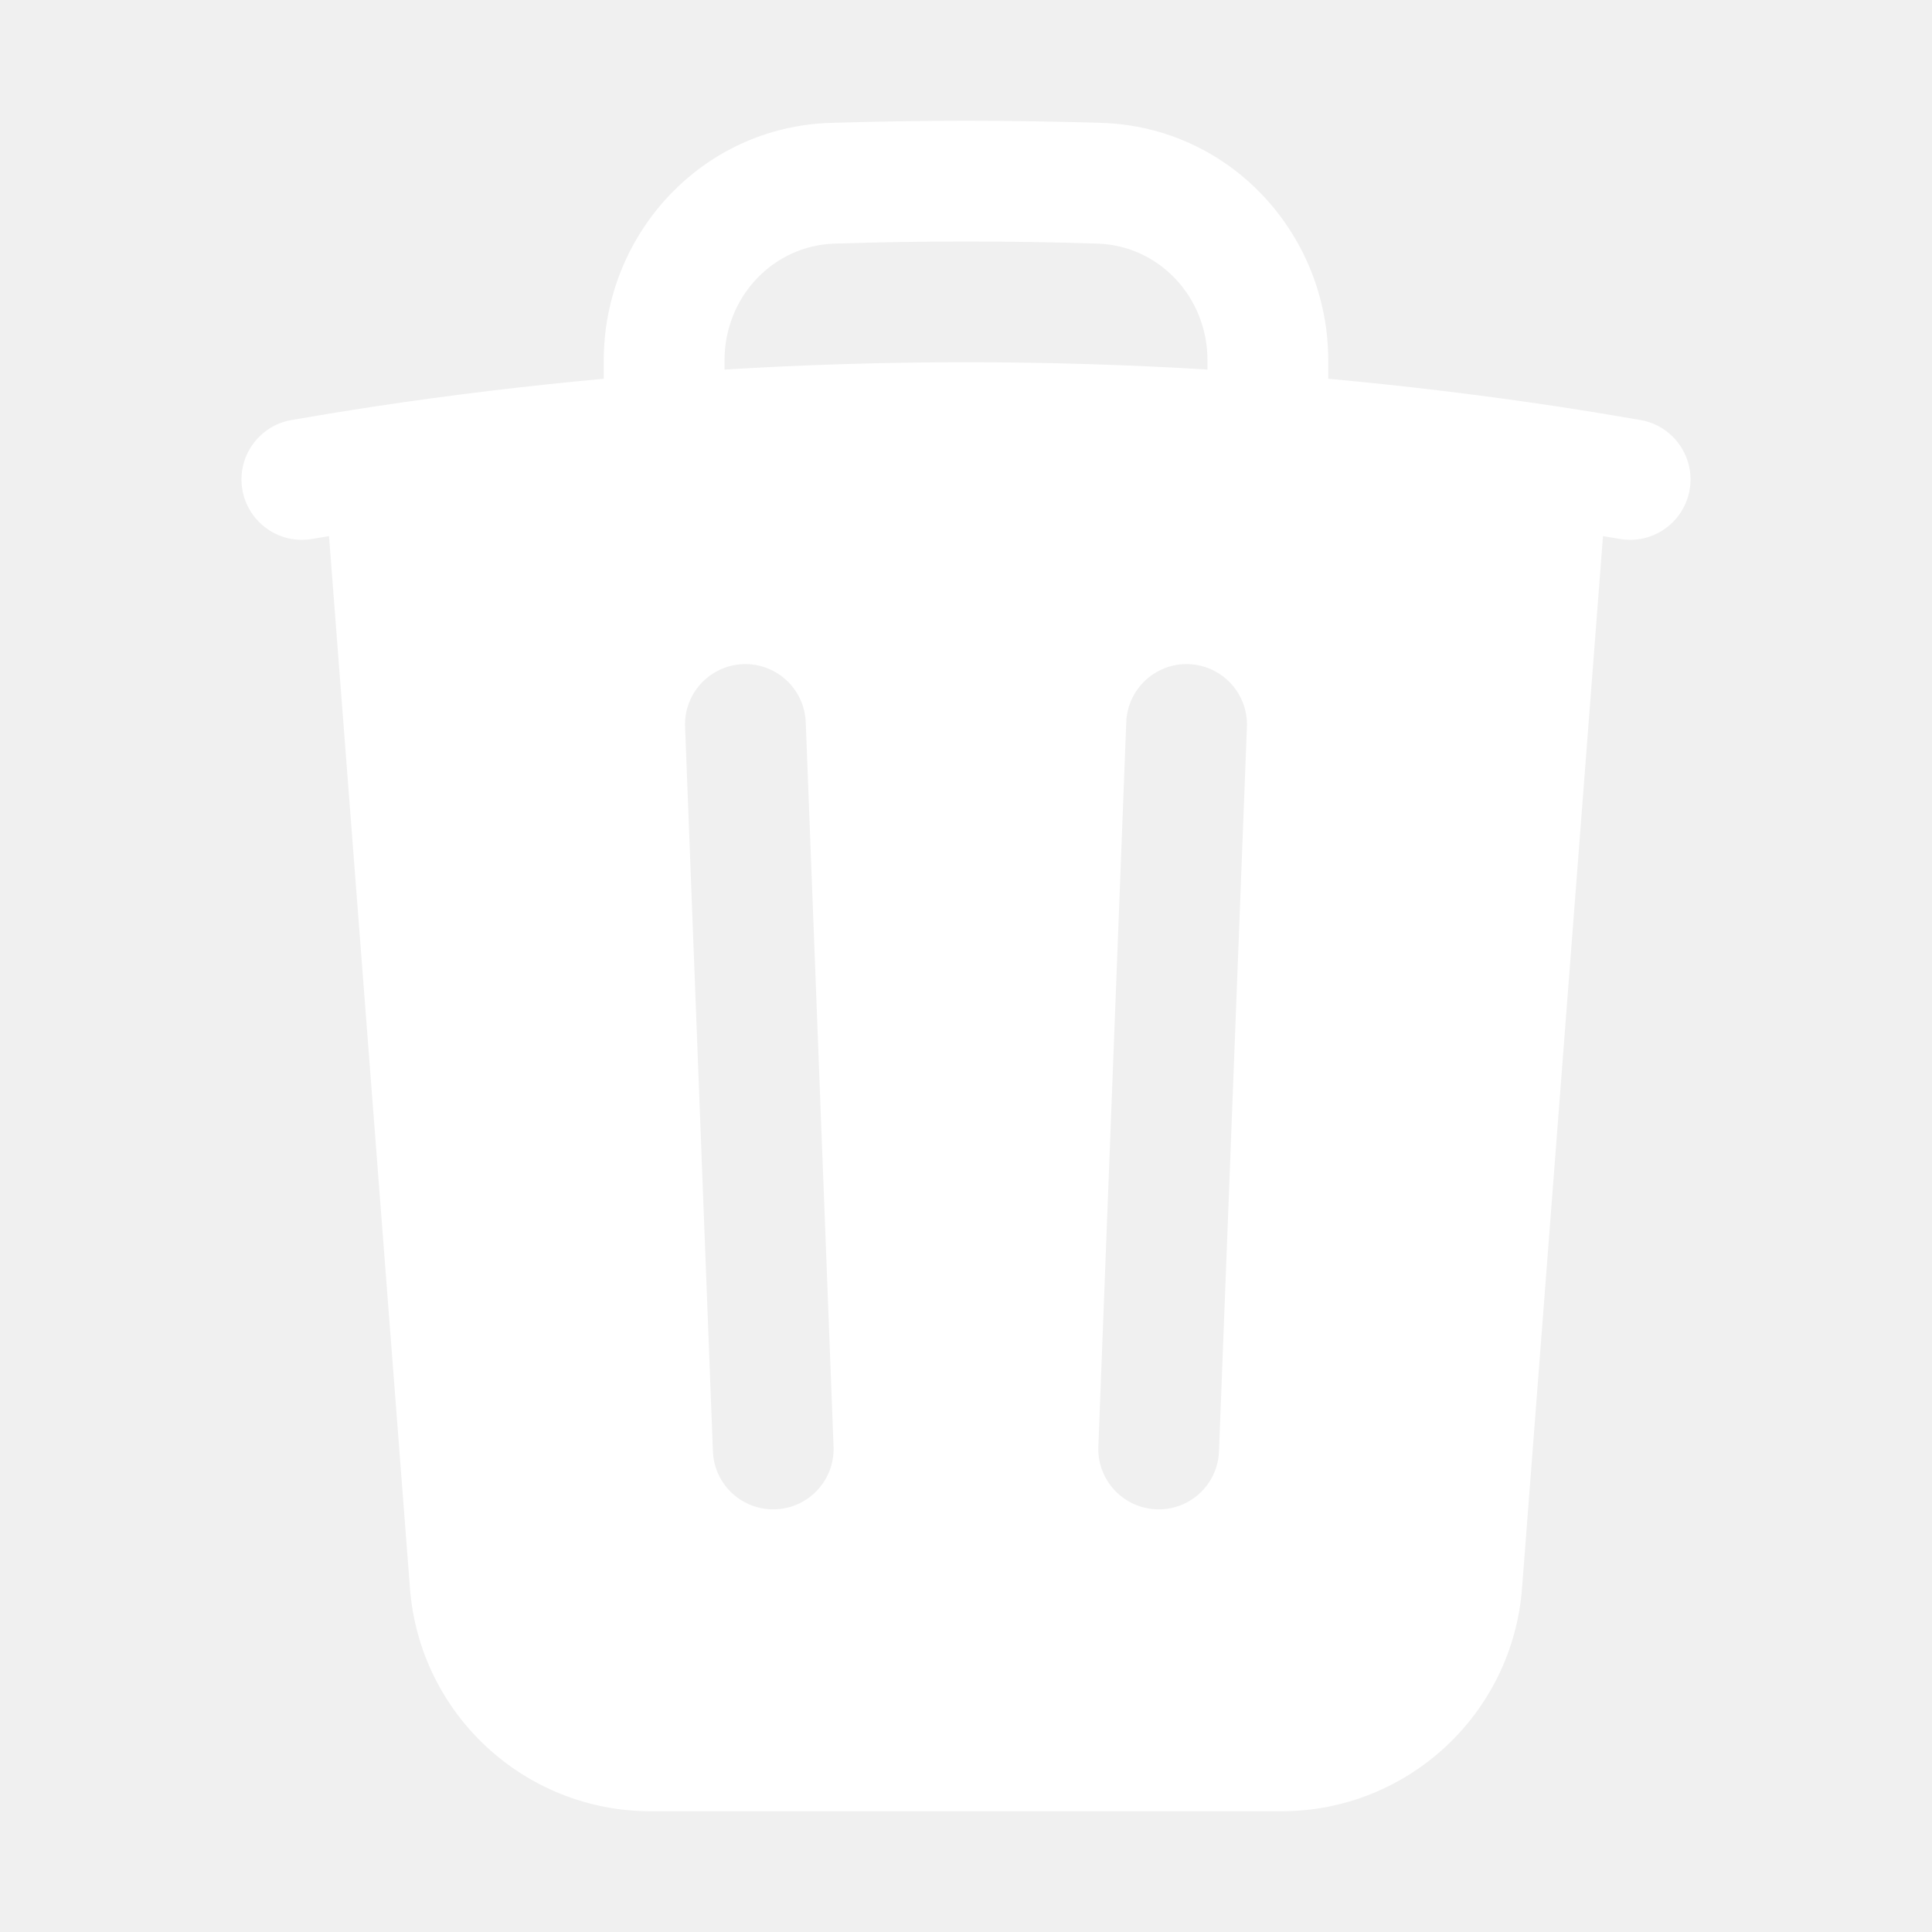
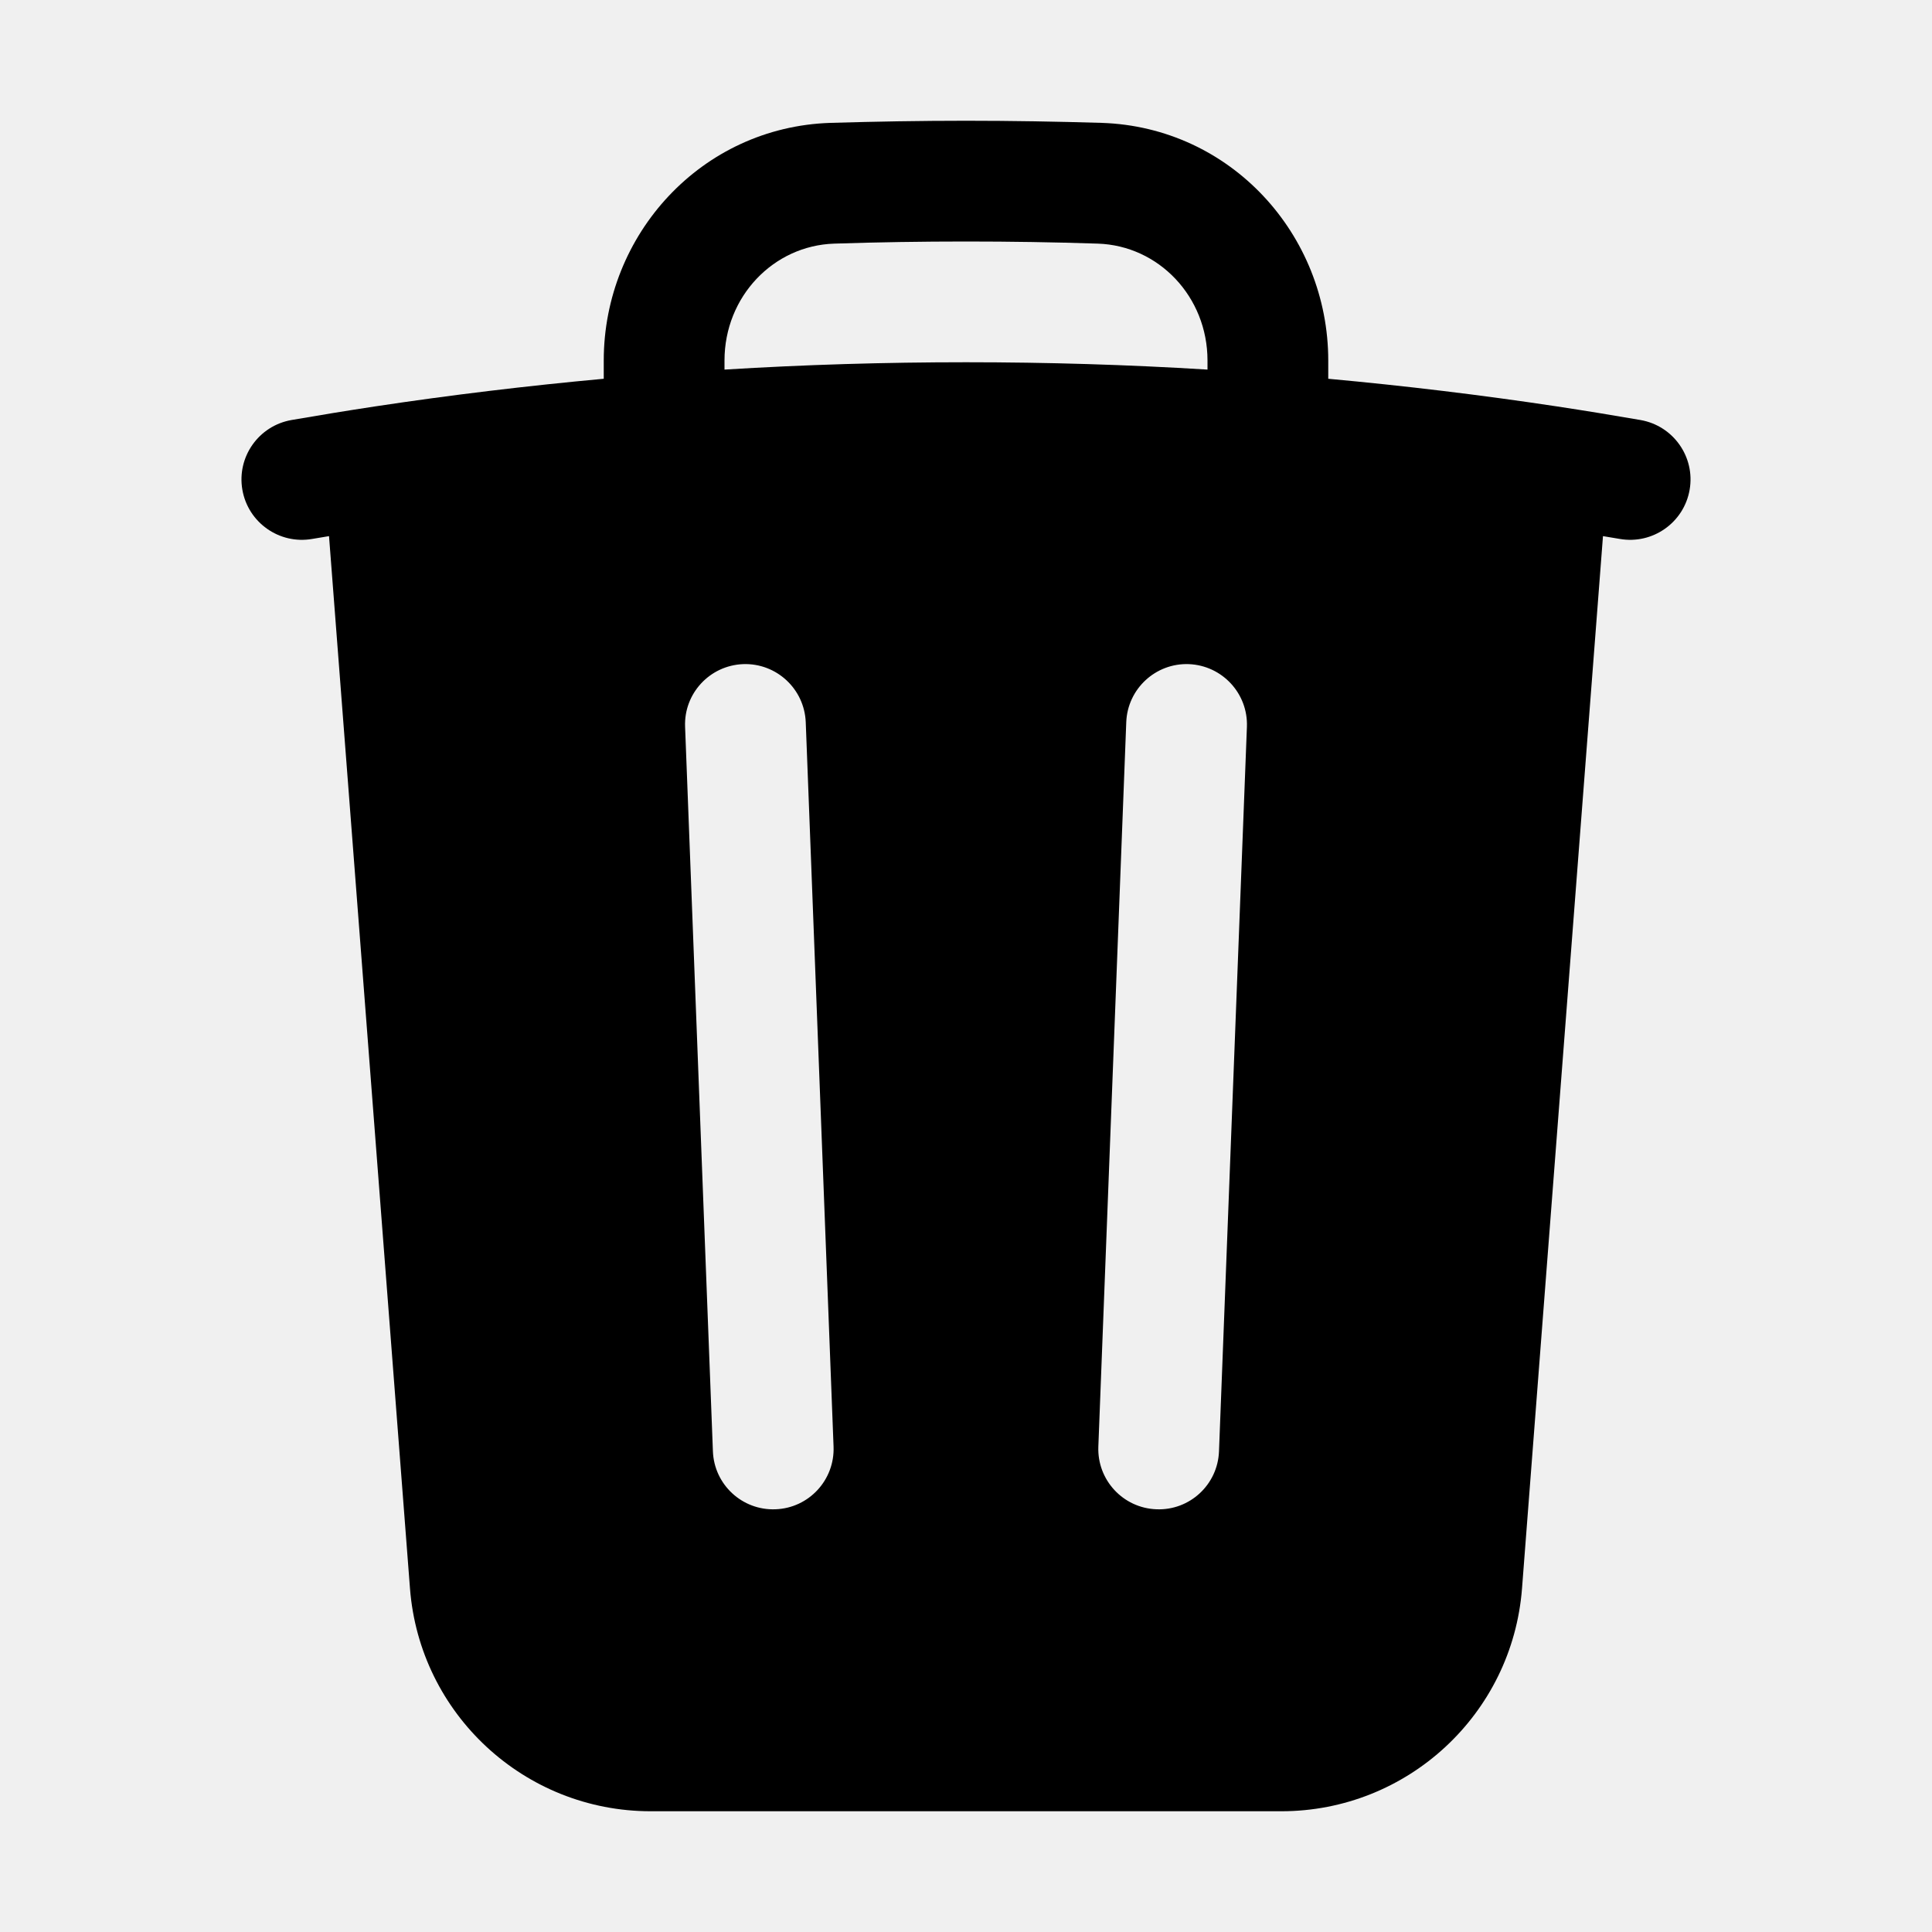
<svg xmlns="http://www.w3.org/2000/svg" width="20" height="20" viewBox="0 0 20 20" fill="none">
  <g clip-path="url(#clip0_1_348)">
-     <path fill-rule="evenodd" clip-rule="evenodd" d="M13.75 3.732V3.921C14.546 3.994 15.335 4.089 16.116 4.207C16.406 4.251 16.694 4.298 16.982 4.348C17.322 4.407 17.55 4.73 17.491 5.07C17.432 5.41 17.108 5.638 16.768 5.579C16.71 5.569 16.652 5.559 16.594 5.55L15.756 16.442C15.656 17.744 14.57 18.75 13.264 18.75H6.736C5.43 18.75 4.344 17.744 4.244 16.442L3.406 5.55C3.348 5.559 3.29 5.569 3.232 5.579C2.892 5.638 2.568 5.41 2.509 5.07C2.45 4.73 2.678 4.407 3.018 4.348C3.306 4.298 3.594 4.251 3.884 4.207C4.665 4.089 5.455 3.994 6.25 3.921V3.732C6.25 2.428 7.261 1.315 8.596 1.272C9.062 1.258 9.53 1.25 10 1.25C10.47 1.25 10.938 1.258 11.404 1.272C12.74 1.315 13.75 2.428 13.75 3.732ZM8.636 2.522C9.089 2.507 9.544 2.5 10 2.5C10.457 2.5 10.911 2.507 11.364 2.522C11.993 2.542 12.5 3.07 12.5 3.732V3.826C11.673 3.775 10.84 3.75 10 3.75C9.161 3.75 8.327 3.775 7.5 3.826V3.732C7.5 3.07 8.007 2.542 8.636 2.522ZM8.341 7.476C8.327 7.131 8.037 6.862 7.692 6.875C7.347 6.889 7.078 7.179 7.092 7.524L7.38 15.024C7.393 15.369 7.684 15.638 8.029 15.624C8.373 15.611 8.642 15.321 8.629 14.976L8.341 7.476ZM12.908 7.524C12.921 7.179 12.652 6.889 12.307 6.875C11.963 6.862 11.672 7.131 11.659 7.476L11.37 14.976C11.357 15.321 11.626 15.611 11.971 15.624C12.316 15.638 12.606 15.369 12.619 15.024L12.908 7.524Z" fill="white" />
+     <path fill-rule="evenodd" clip-rule="evenodd" d="M13.75 3.732V3.921C14.546 3.994 15.335 4.089 16.116 4.207C16.406 4.251 16.694 4.298 16.982 4.348C17.322 4.407 17.55 4.73 17.491 5.07C17.432 5.41 17.108 5.638 16.768 5.579C16.71 5.569 16.652 5.559 16.594 5.55L15.756 16.442C15.656 17.744 14.57 18.75 13.264 18.75H6.736C5.43 18.75 4.344 17.744 4.244 16.442L3.406 5.55C3.348 5.559 3.29 5.569 3.232 5.579C2.892 5.638 2.568 5.41 2.509 5.07C2.45 4.73 2.678 4.407 3.018 4.348C3.306 4.298 3.594 4.251 3.884 4.207C4.665 4.089 5.455 3.994 6.25 3.921V3.732C6.25 2.428 7.261 1.315 8.596 1.272C9.062 1.258 9.53 1.25 10 1.25C10.47 1.25 10.938 1.258 11.404 1.272C12.74 1.315 13.75 2.428 13.75 3.732ZM8.636 2.522C9.089 2.507 9.544 2.5 10 2.5C10.457 2.5 10.911 2.507 11.364 2.522C11.993 2.542 12.5 3.07 12.5 3.732V3.826C11.673 3.775 10.84 3.75 10 3.75C9.161 3.75 8.327 3.775 7.5 3.826V3.732C7.5 3.07 8.007 2.542 8.636 2.522ZM8.341 7.476C8.327 7.131 8.037 6.862 7.692 6.875C7.347 6.889 7.078 7.179 7.092 7.524L7.38 15.024C7.393 15.369 7.684 15.638 8.029 15.624C8.373 15.611 8.642 15.321 8.629 14.976L8.341 7.476ZM12.908 7.524C12.921 7.179 12.652 6.889 12.307 6.875C11.963 6.862 11.672 7.131 11.659 7.476L11.37 14.976C11.357 15.321 11.626 15.611 11.971 15.624C12.316 15.638 12.606 15.369 12.619 15.024L12.908 7.524Z" fill="#000" />
  </g>
  <defs>
    <clipPath id="clip0_1_348">
      <rect width="20" height="20" fill="white" />
    </clipPath>
  </defs>
</svg>
